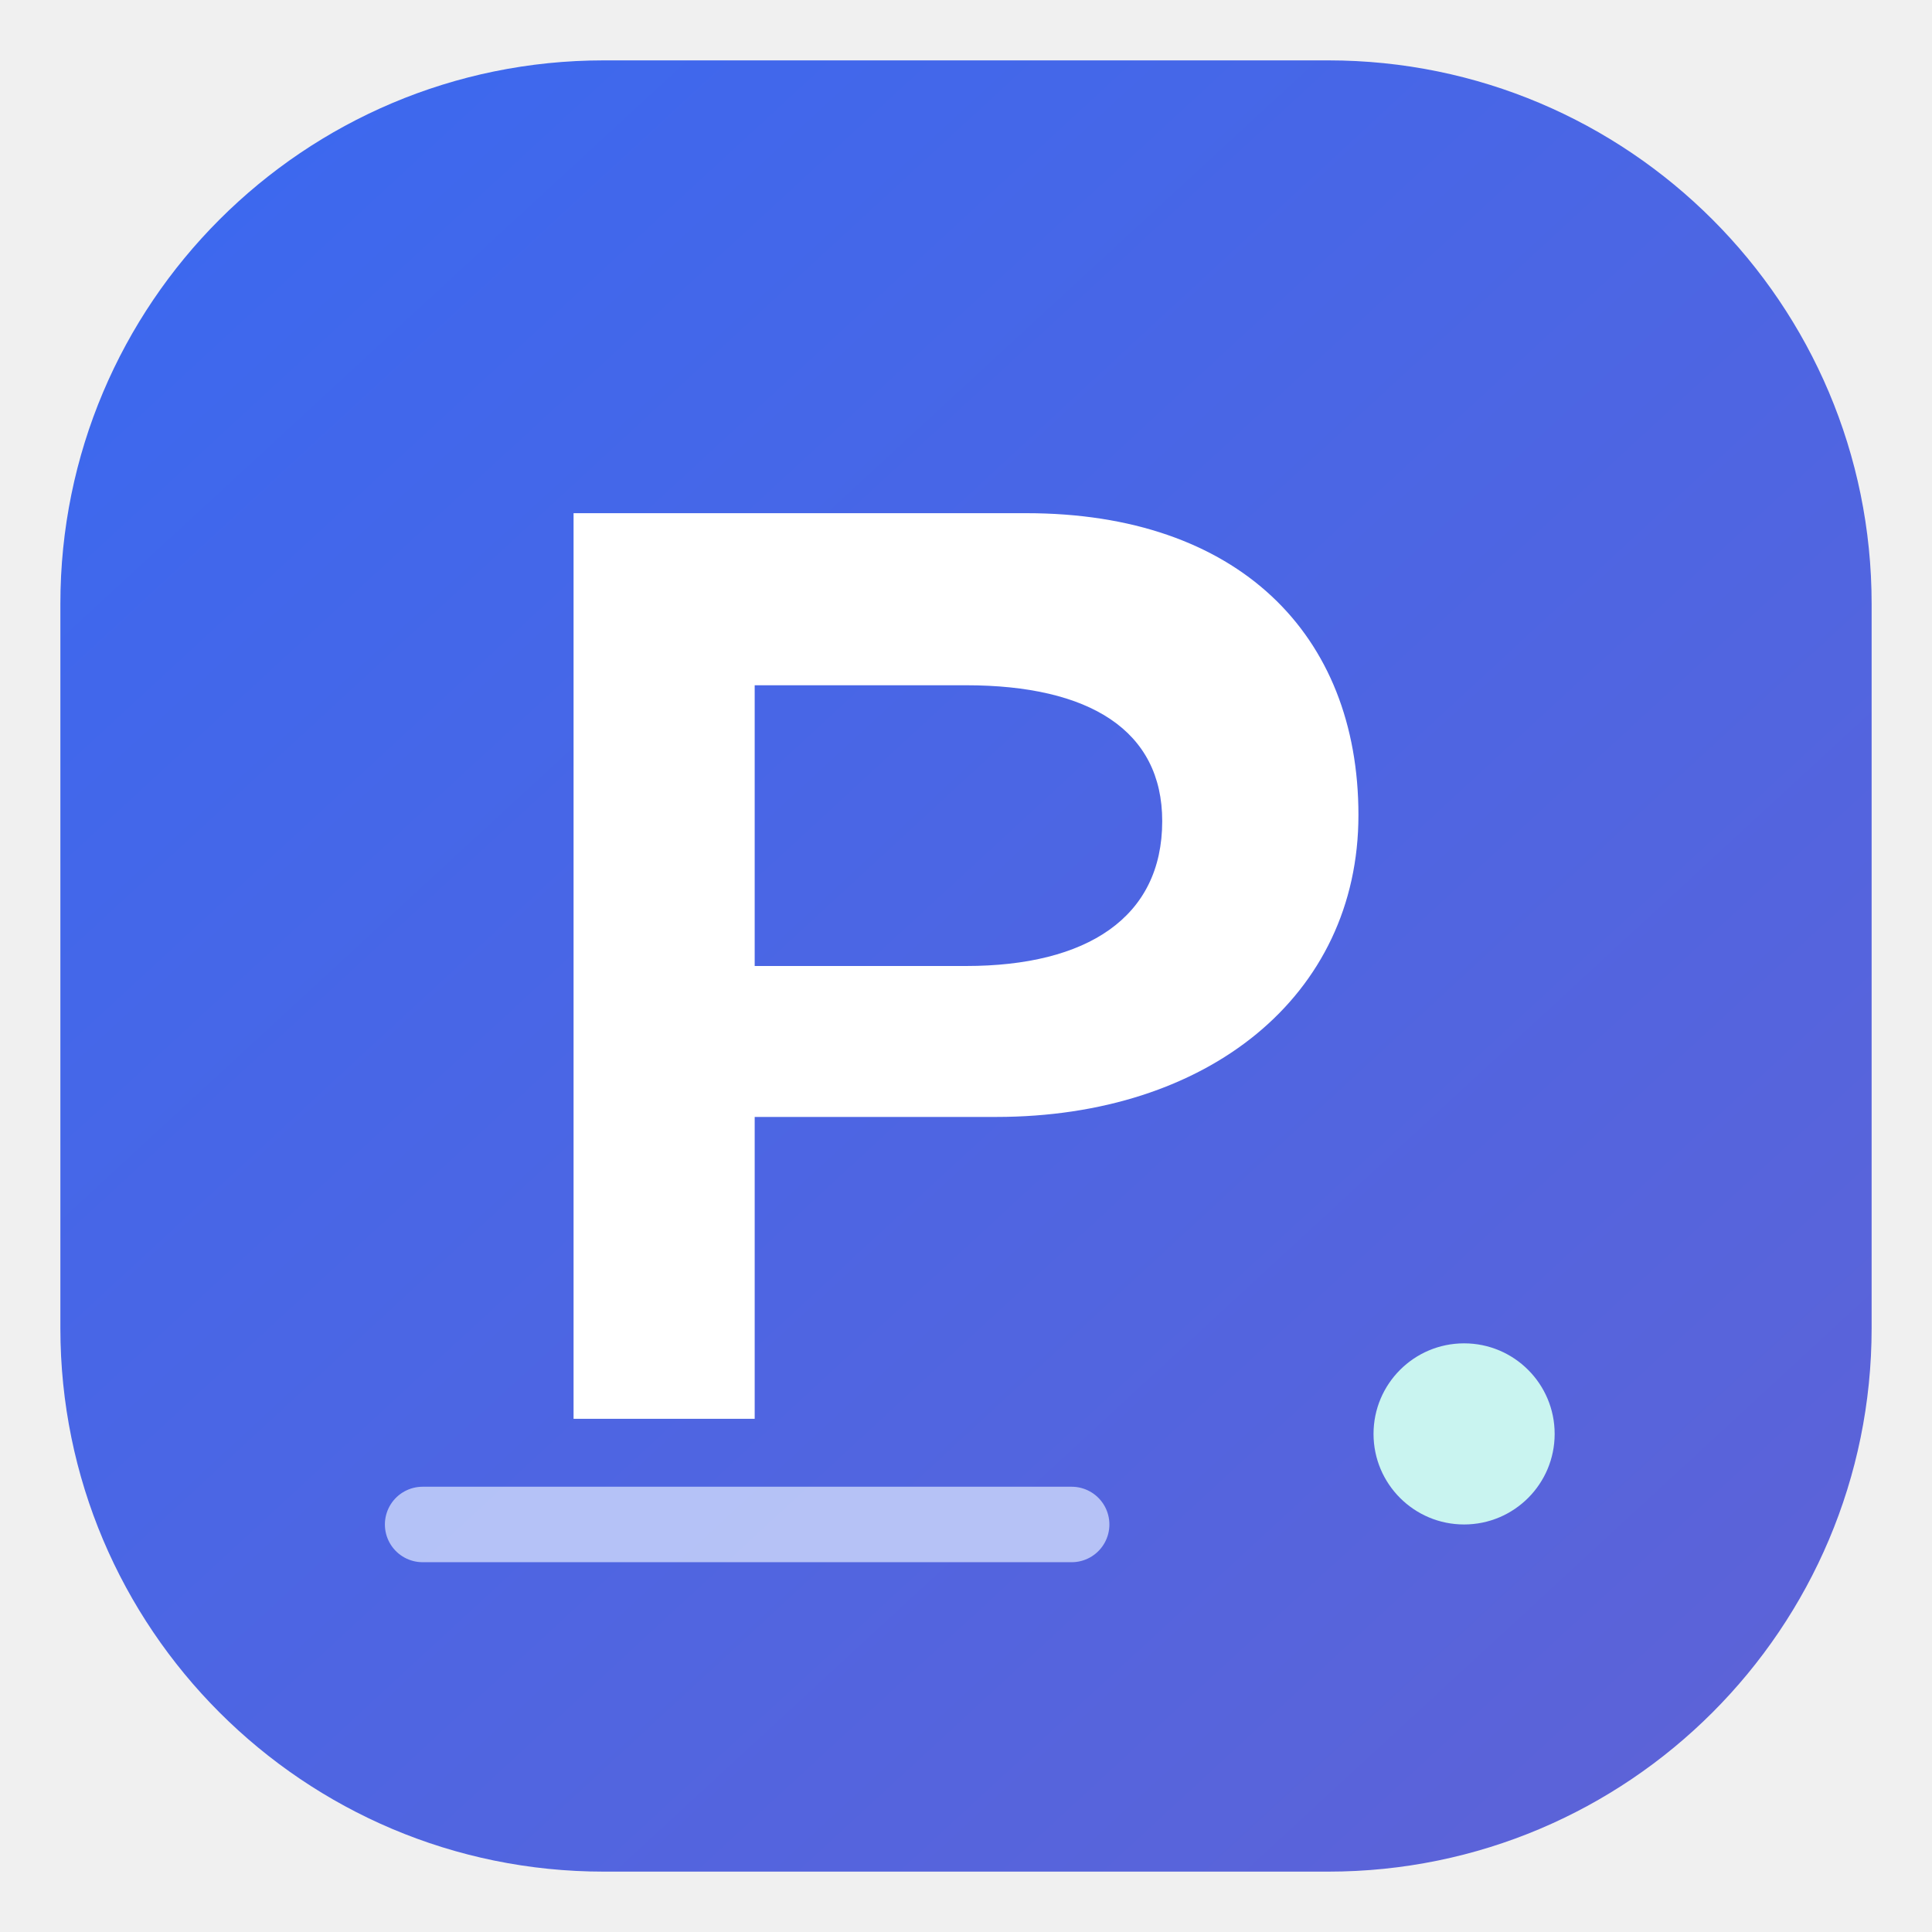
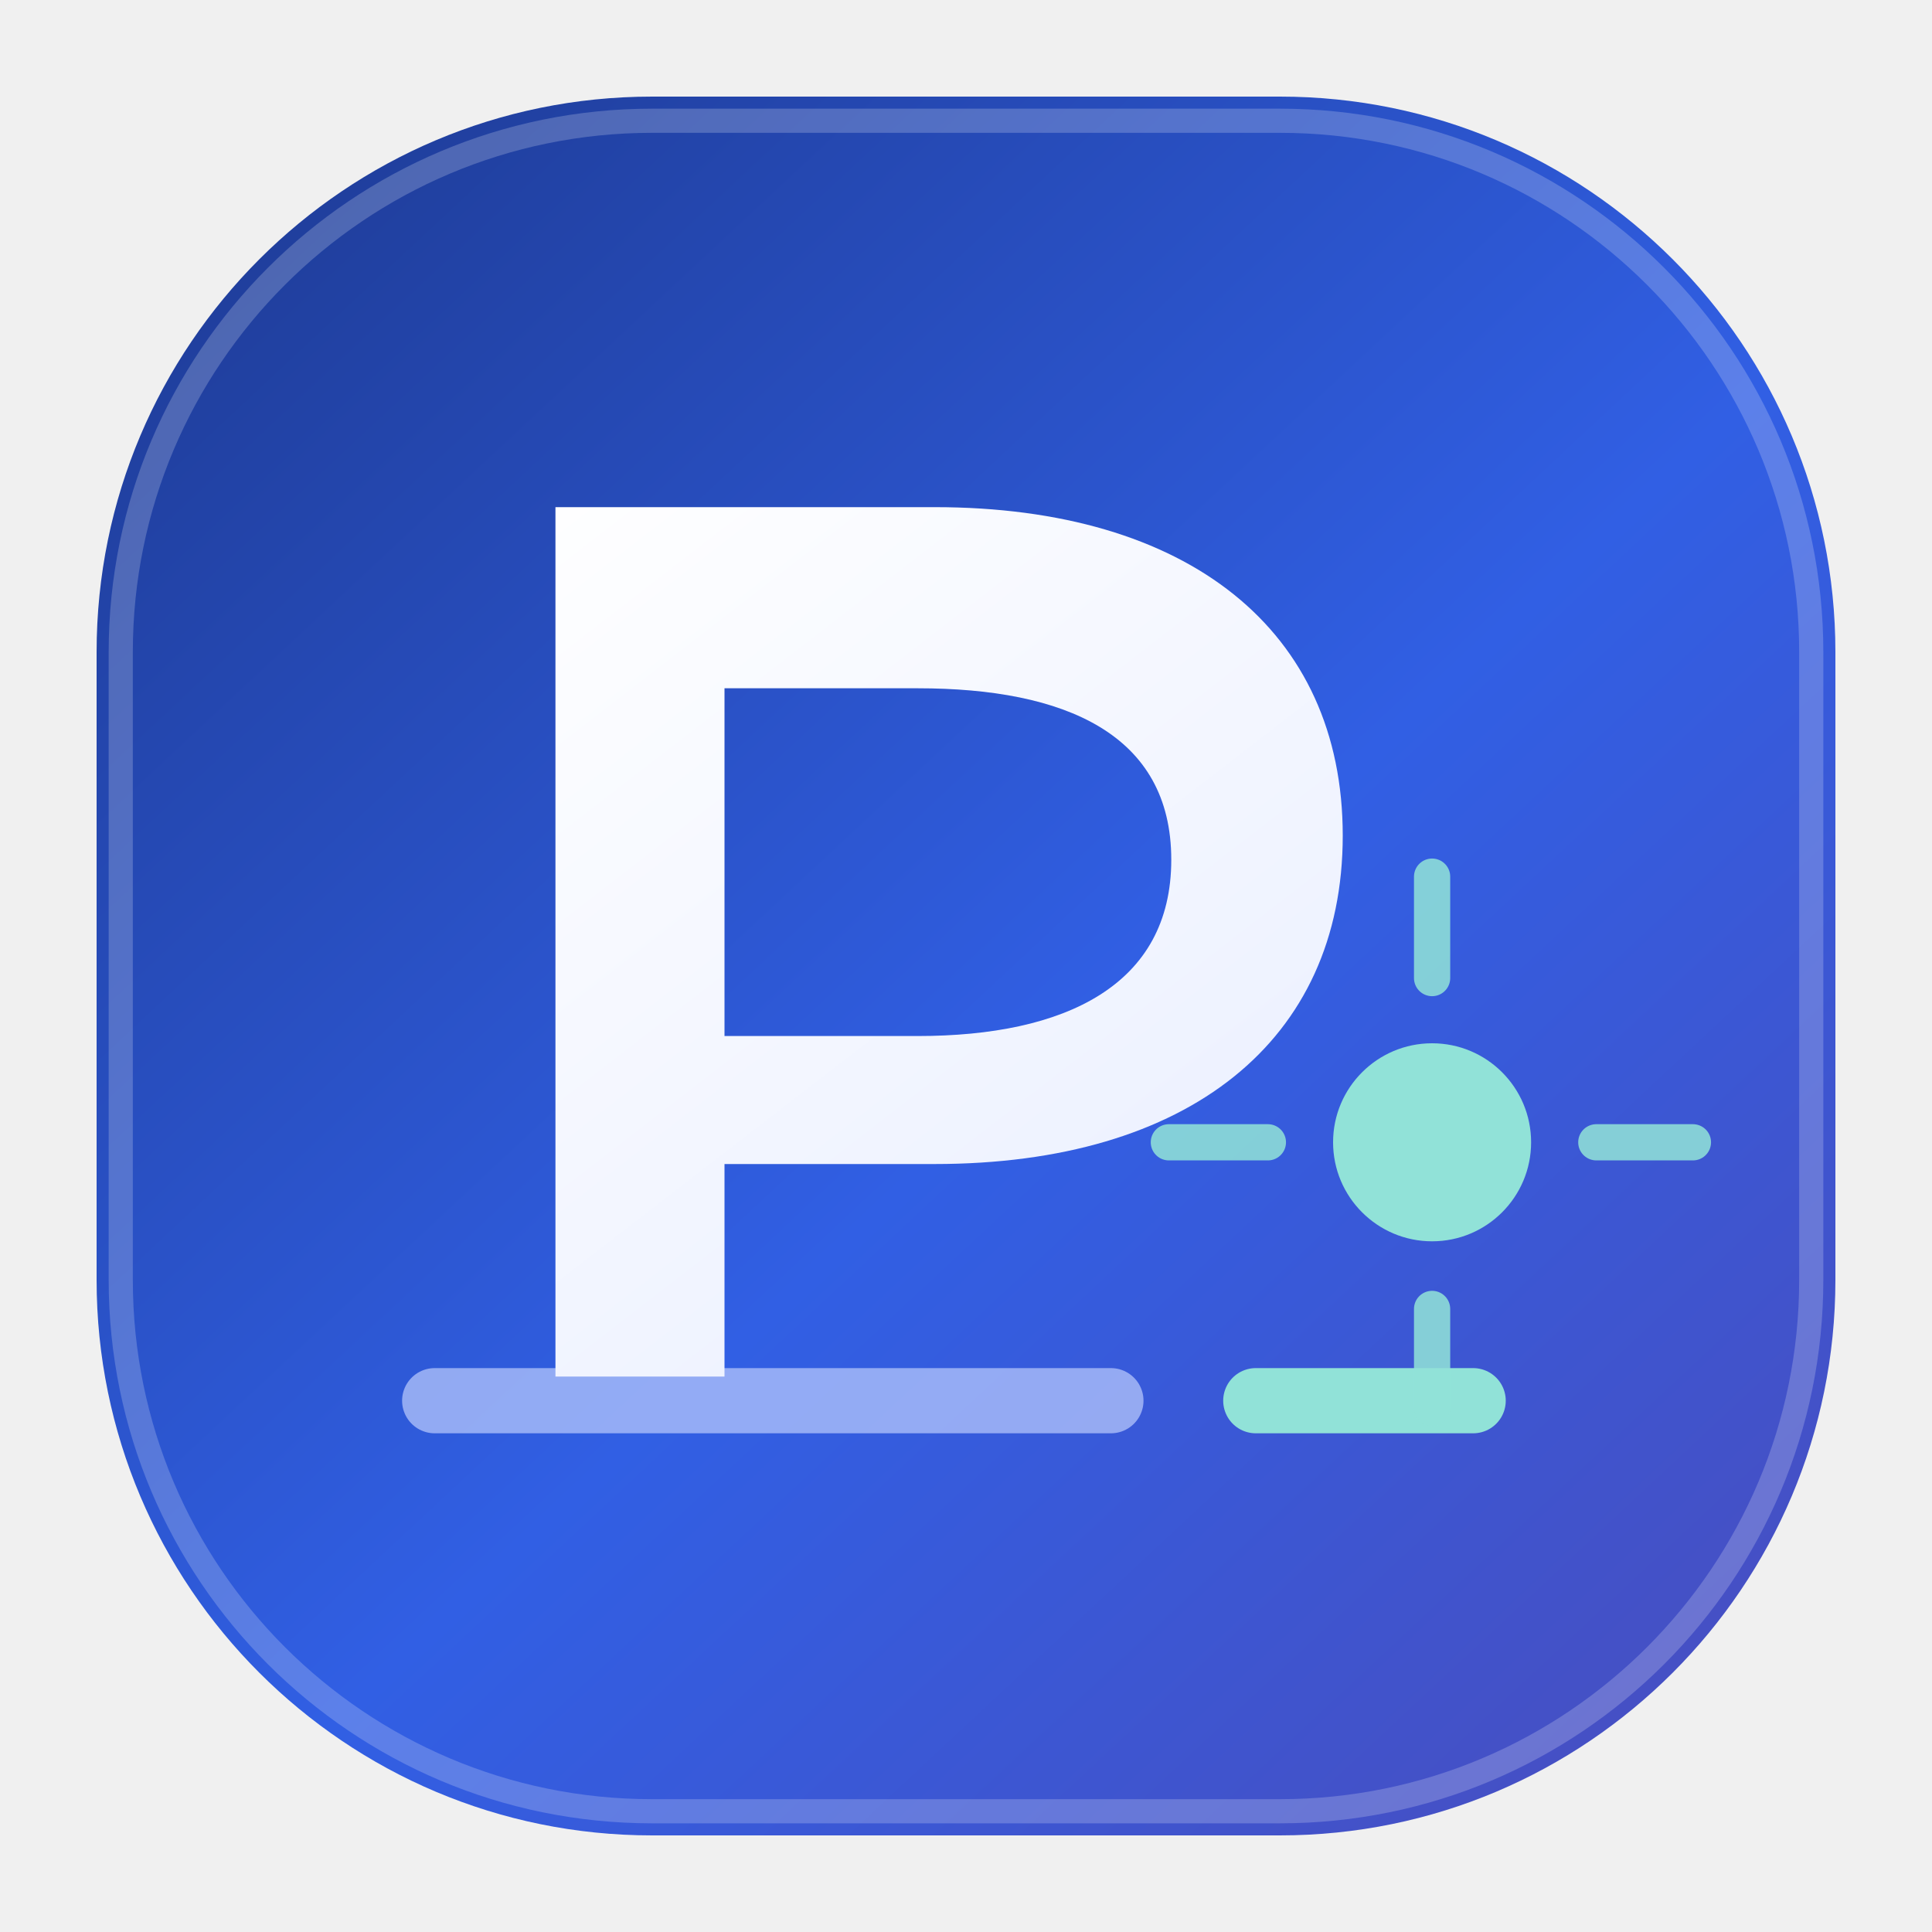
- <svg xmlns="http://www.w3.org/2000/svg" viewBox="0 0 64 64">
+ <svg xmlns="http://www.w3.org/2000/svg" viewBox="0 0 80 80" role="img" aria-label="PRINTCALC FLEXO">
  <defs>
-     <linearGradient id="g" x1="8" y1="6" x2="56" y2="58" gradientUnits="userSpaceOnUse">
-       <stop offset="0" stop-color="#3D68EE" />
-       <stop offset="1" stop-color="#5C63D8" />
+     <linearGradient id="pcv16a" x1="12" y1="10" x2="68" y2="70" gradientUnits="userSpaceOnUse">
+       <stop offset="0" stop-color="#203F9E" />
+       <stop offset="0.56" stop-color="#315FE4" />
+       <stop offset="1" stop-color="#4550C5" />
+     </linearGradient>
+     <linearGradient id="pcv16b" x1="23" y1="18" x2="57" y2="62" gradientUnits="userSpaceOnUse">
+       <stop offset="0" stop-color="#FFFFFF" />
+       <stop offset="1" stop-color="#E6ECFF" />
    </linearGradient>
  </defs>
-   <rect x="2" y="2" width="60" height="60" rx="18" fill="url(#g)" />
-   <path d="M19 47V17h15c7 0 11 4 11 10 0 6-5 10-12 10h-8v10h-6Zm6-15h7c4 0 6.5-1.6 6.5-4.8 0-3-2.4-4.5-6.5-4.5H25V32Z" fill="#fff" />
-   <path d="M14 50.5h21.5" stroke="#DCE6FF" stroke-width="2.5" stroke-linecap="round" opacity=".72" />
-   <circle cx="48.5" cy="47.5" r="3" fill="#C9F4F0" />
+   <rect x="4" y="4" width="72" height="72" rx="23" fill="url(#pcv16a)" />
+   <rect x="5" y="5" width="70" height="70" rx="22" fill="none" stroke="#FFFFFF" stroke-opacity=".21" />
+   <path d="M18 58h28" stroke="#B9C9FC" stroke-width="2.7" stroke-linecap="round" opacity=".72" />
+   <path d="M52 58h9" stroke="#91E2D8" stroke-width="2.7" stroke-linecap="round" />
+   <path d="M23 57V21h15.7c10.5 0 16.9 5.1 16.9 13.6s-6.4 13.6-16.9 13.6H30V57h-7Zm7-14.1h8c6.1 0 10.5-2.1 10.5-7.3s-4.4-7.1-10.5-7.1H30v14.4Z" fill="url(#pcv16b)" />
+   <circle cx="59.3" cy="47.3" r="4.1" fill="#91E2D8" />
+   <path d="M59.3 40.5v-4.2M59.3 58.3v-4.1M52.5 47.3h-4.1M66.1 47.3h4" stroke="#91E2D8" stroke-width="1.5" stroke-linecap="round" opacity=".86" />
</svg>
